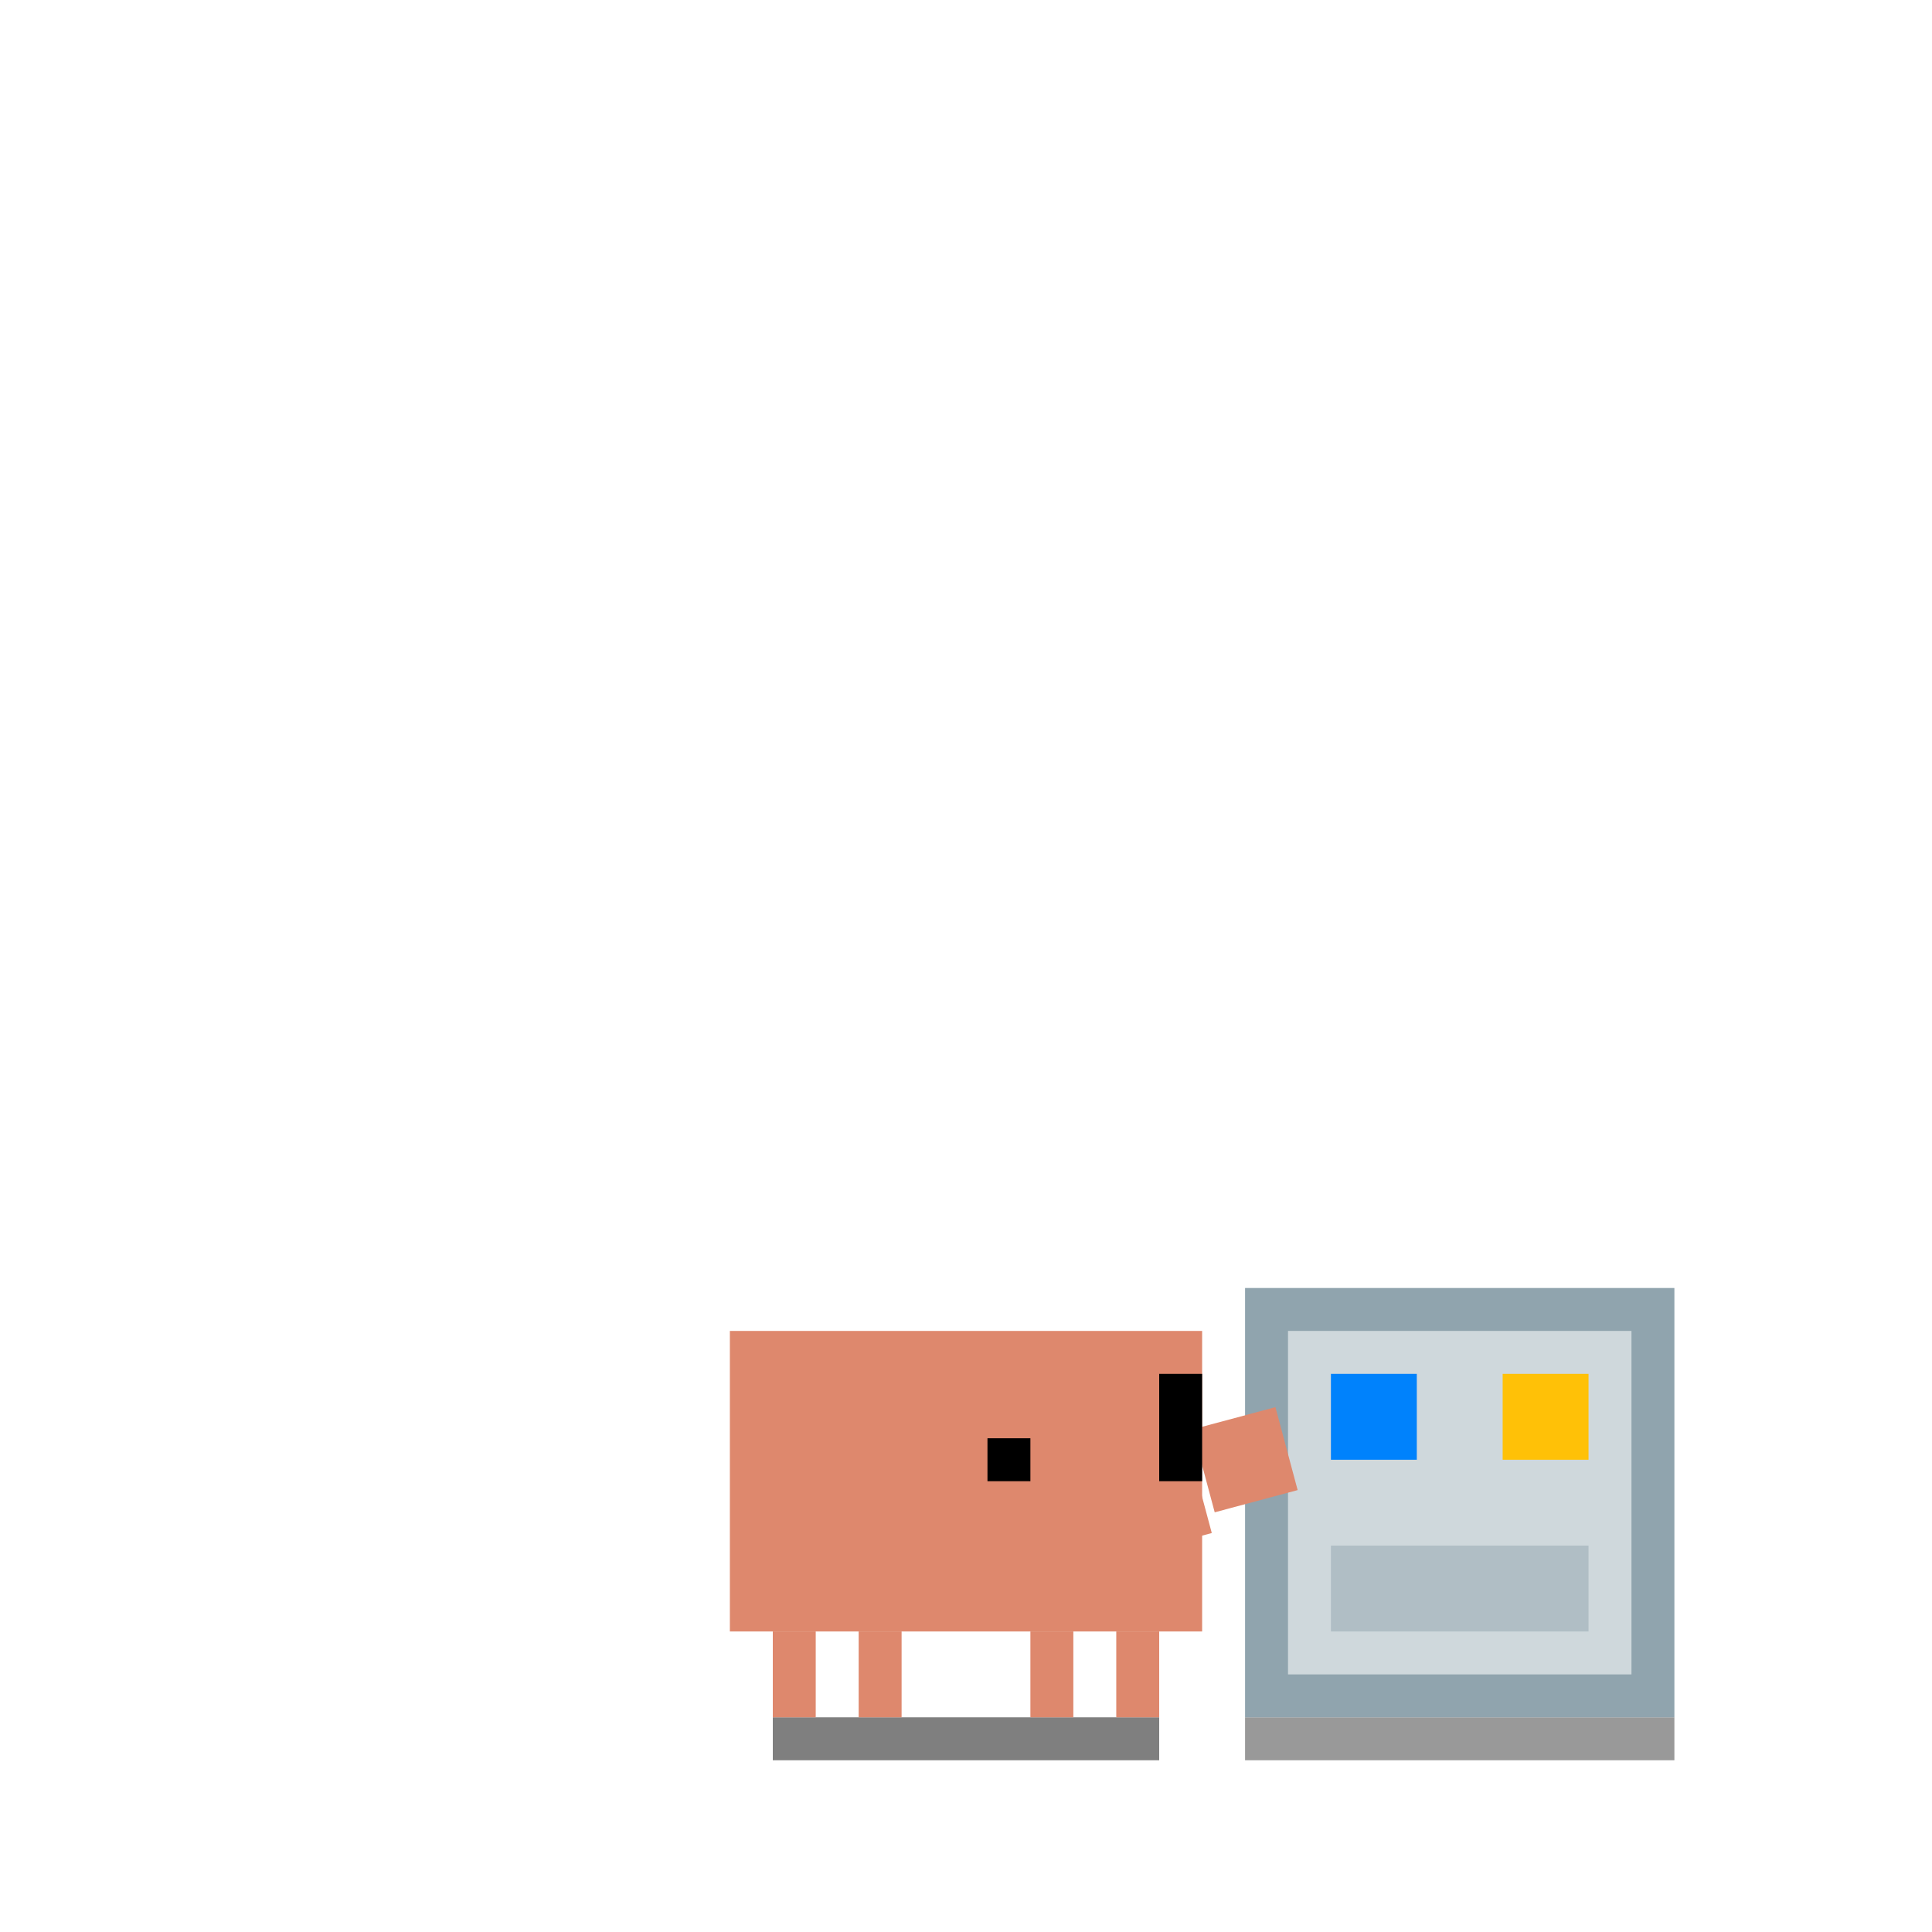
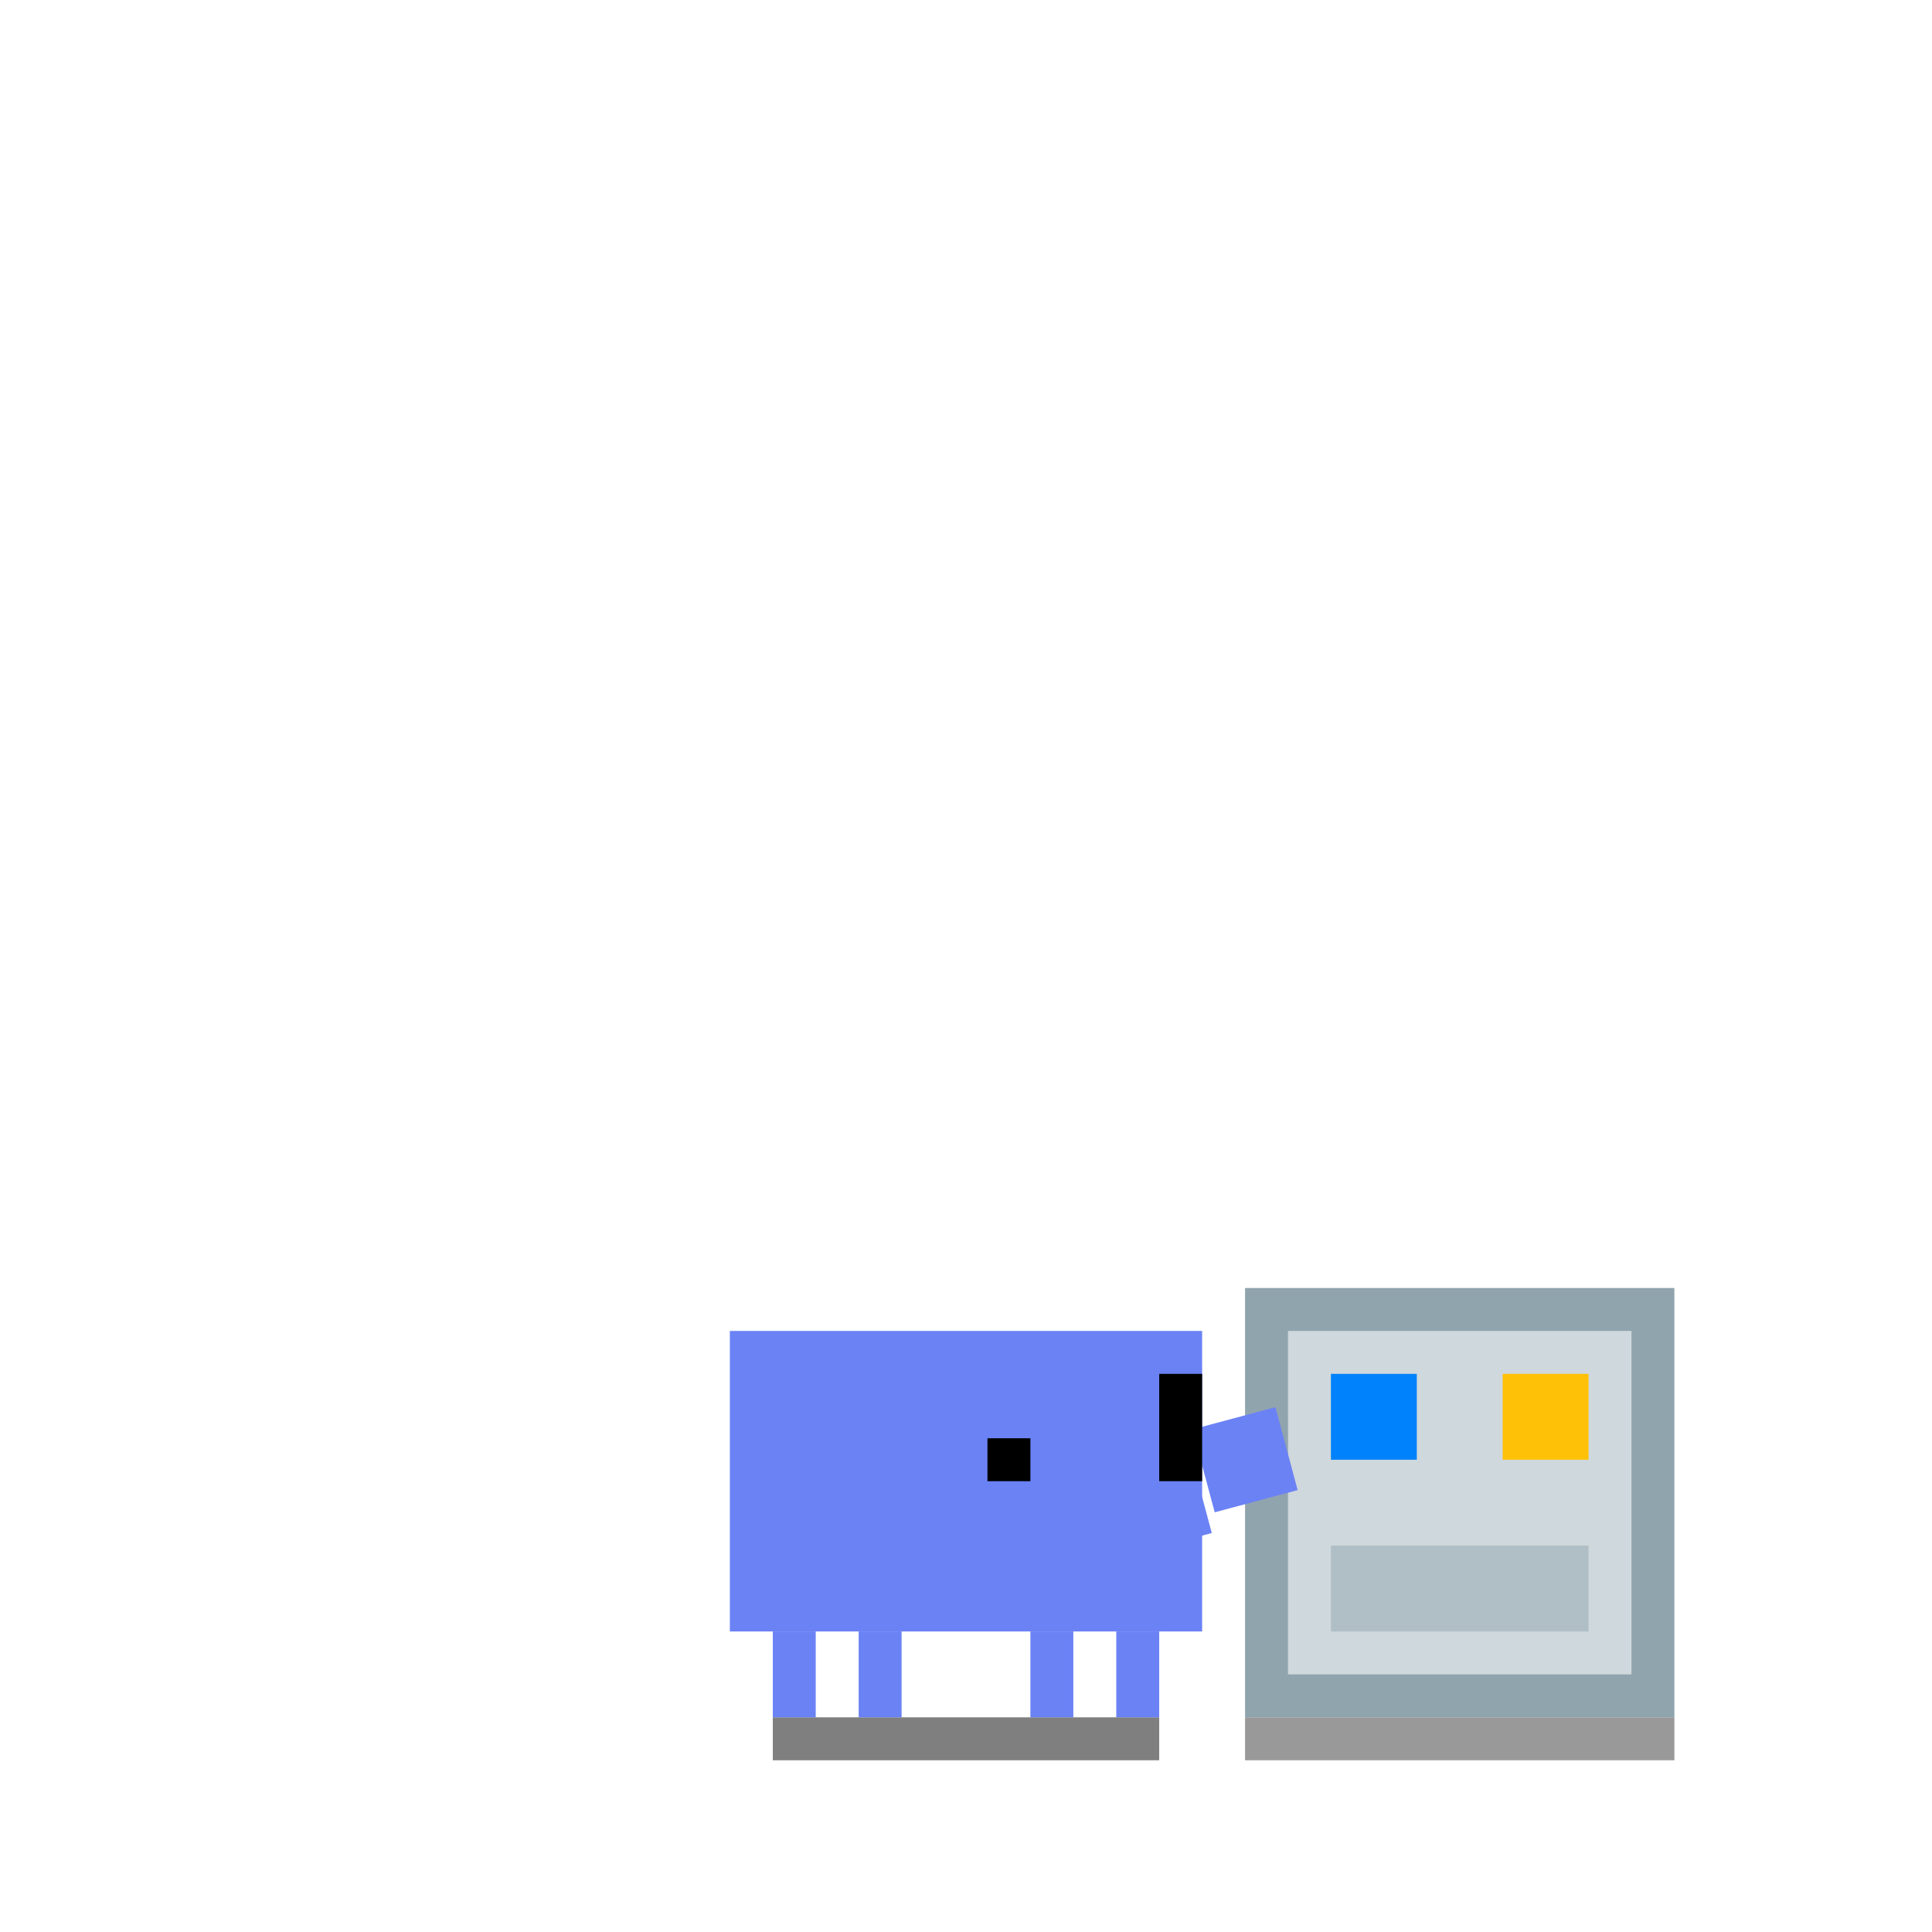
<svg xmlns="http://www.w3.org/2000/svg" viewBox="-15 -25 45 45" width="500" height="500">
  <defs>
    <style>
      /* Straining body lean */
      .body-push {
        transform-origin: 7.5px 15px; /* Pivot at the base of the feet */
        animation: push-strain 0.6s infinite alternate ease-in-out;
      }

      /* Heavy Data Block shaking */
      .data-block {
        animation: block-shake 0.1s infinite alternate;
      }

      /* Scrambling legs (alternating) */
      .leg {
        transform-box: fill-box;
        transform-origin: top center;
      }
      .leg-1 { animation: run-1 0.3s infinite linear; }
      .leg-2 { animation: run-2 0.3s infinite linear; }

      /* Sweat drop flying off */
      .sweat {
        opacity: 0;
        animation: sweat-fly 2s infinite cubic-bezier(.25,.1,.25,1);
      }

      /* Ground shadow shifting */
      .shadow-push {
        transform-origin: 7.5px 15.5px;
        animation: shadow-strain 0.6s infinite alternate ease-in-out;
      }

      /* Keyframes */
      @keyframes push-strain {
        0% { transform: rotate(12deg) scale(1, 0.95); }
        100% { transform: rotate(18deg) scale(1.05, 0.9); } /* Deeper lean and squash */
      }

      @keyframes shadow-strain {
        0% { transform: translateX(1px) scaleX(1); opacity: 0.5; }
        100% { transform: translateX(3px) scaleX(1.1); opacity: 0.6; }
      }

      @keyframes block-shake {
        0% { transform: translate(0, 0); }
        100% { transform: translate(0.5px, -0.5px); }
      }

      /* Scrambling legs swinging backwards to push */
      @keyframes run-1 {
        0%, 100% { transform: rotate(0deg) scaleY(1); }
        50% { transform: rotate(-25deg) scaleY(0.7); }
      }
      @keyframes run-2 {
        0%, 100% { transform: rotate(-25deg) scaleY(0.7); }
        50% { transform: rotate(0deg) scaleY(1); }
      }

      /* Sweat drop flies back and fades */
      @keyframes sweat-fly {
        0% { transform: translate(0, 0) scale(0); opacity: 0; }
        10% { transform: translate(0, 0) scale(1); opacity: 1; }
        40% { transform: translate(-8px, -4px) scale(0.8); opacity: 0; }
        100% { opacity: 0; }
      }
    </style>
  </defs>
  <rect id="ground-shadow" class="shadow-push" x="3" y="15" width="9" height="1" fill="#000000" opacity="0.5" />
  <rect id="block-shadow" x="14" y="15" width="10" height="1" fill="#000000" opacity="0.4" />
  <g class="data-block" transform="translate(14, 5)">
    <rect x="0" y="0" width="10" height="10" fill="#90A4AE" />
    <rect x="1" y="1" width="8" height="8" fill="#CFD8DC" />
    <rect x="2" y="2" width="2" height="2" fill="#0082FC" />
    <rect x="6" y="2" width="2" height="2" fill="#FFC107" />
    <rect x="2" y="6" width="6" height="2" fill="#B0BEC5" />
  </g>
  <g class="body-push">
    <g transform="translate(1, 4)">
      <g class="sweat" fill="#40C4FF">
        <rect x="0" y="1" width="1.5" height="1.5" />
        <rect x="0.25" y="0" width="1" height="1" />
      </g>
    </g>
-     <g id="body-color-group" fill="#DE886D">
+     <g id="body-color-group" fill="#6B82F5">
      <rect id="outer-left-leg" class="leg leg-1" x="3" y="13" width="1" height="2" />
      <rect id="inner-left-leg" class="leg leg-2" x="5" y="13" width="1" height="2" />
      <rect id="inner-right-leg" class="leg leg-1" x="9" y="13" width="1" height="2" />
      <rect id="outer-right-leg" class="leg leg-2" x="11" y="13" width="1" height="2" />
      <rect id="torso" x="2" y="6" width="11" height="7" />
      <rect id="left-arm" x="0" y="9" width="2" height="2" transform="translate(11, 0) rotate(-15 1 10)" />
      <rect id="right-arm" x="13" y="9" width="2" height="2" transform="translate(0, -1) rotate(-15 14 10)" />
    </g>
    <g fill="#000000">
      <rect id="left-eye" x="8" y="8.5" width="1" height="1" />
      <rect id="right-eye" x="12" y="7" width="1" height="2.5" />
    </g>
  </g>
</svg>
